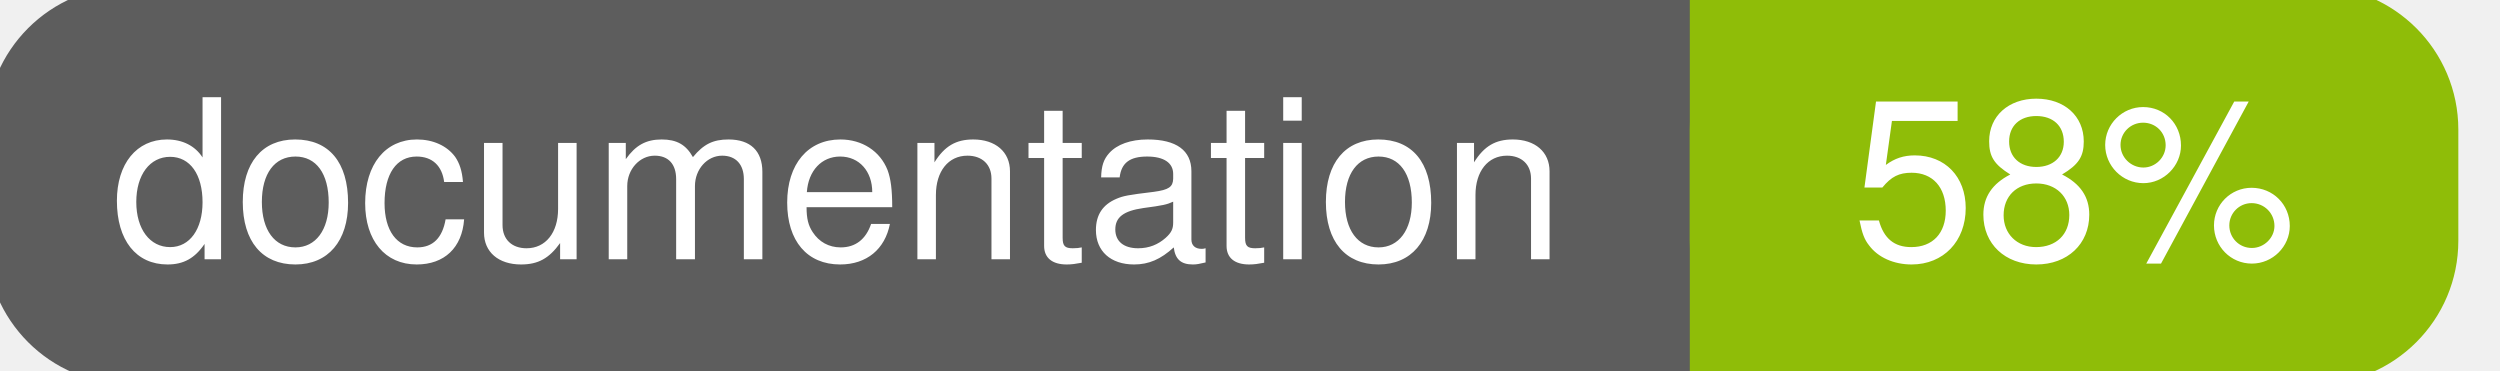
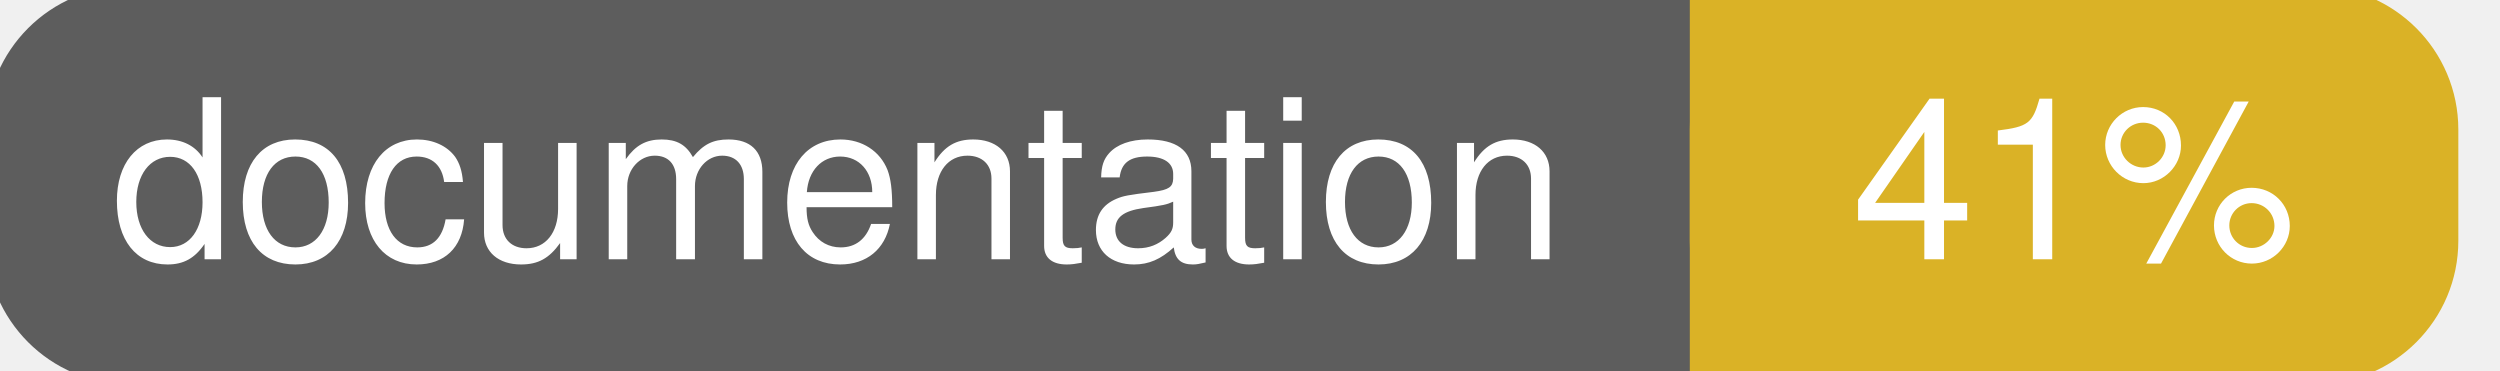
<svg xmlns="http://www.w3.org/2000/svg" width="135" height="20">
  <g>
    <rect id="svg_1" height="20" width="130" y="0" x="0" stroke-width="1.5" stroke="#5d5d5d" fill="#5d5d5d" rx="7" ry="7" />
-     <rect id="svg_2" height="20" width="40" y="0" x="92" stroke-width="1.5" stroke="#8fbd08" fill="#8fbd08" rx="7" ry="7" />
-     <rect id="svg_3" height="20" width="22" y="0" x="92" stroke-width="1.5" stroke="#8fbd08" fill="#8fbd08" />
+     <rect id="svg_2" height="20" width="40" y="0" x="92" stroke-width="1.5" stroke="#dab226" fill="#dab226" rx="7" ry="7" />
+     <rect id="svg_3" height="20" width="22" y="0" x="92" stroke-width="1.5" stroke="#dab226" fill="#dab226" />
    <text xml:space="preserve" text-anchor="start" font-family="Helvetica, Arial, sans-serif" font-size="12" id="svg_4" y="14" x="6" stroke-width="0" stroke="#5d5d5d" fill="#ffffff">documentation</text>
-     <text xml:space="preserve" text-anchor="middle" font-family="Helvetica, Arial, sans-serif" font-size="12" id="svg_5" y="14" x="112" stroke-width="0" stroke="#5d5d5d" fill="#ffffff" style="text-anchor: middle">58%</text>
+     <text xml:space="preserve" text-anchor="middle" font-family="Helvetica, Arial, sans-serif" font-size="12" id="svg_5" y="14" x="112" stroke-width="0" stroke="#5d5d5d" fill="#ffffff" style="text-anchor: middle">41%</text>
  </g>
</svg>
